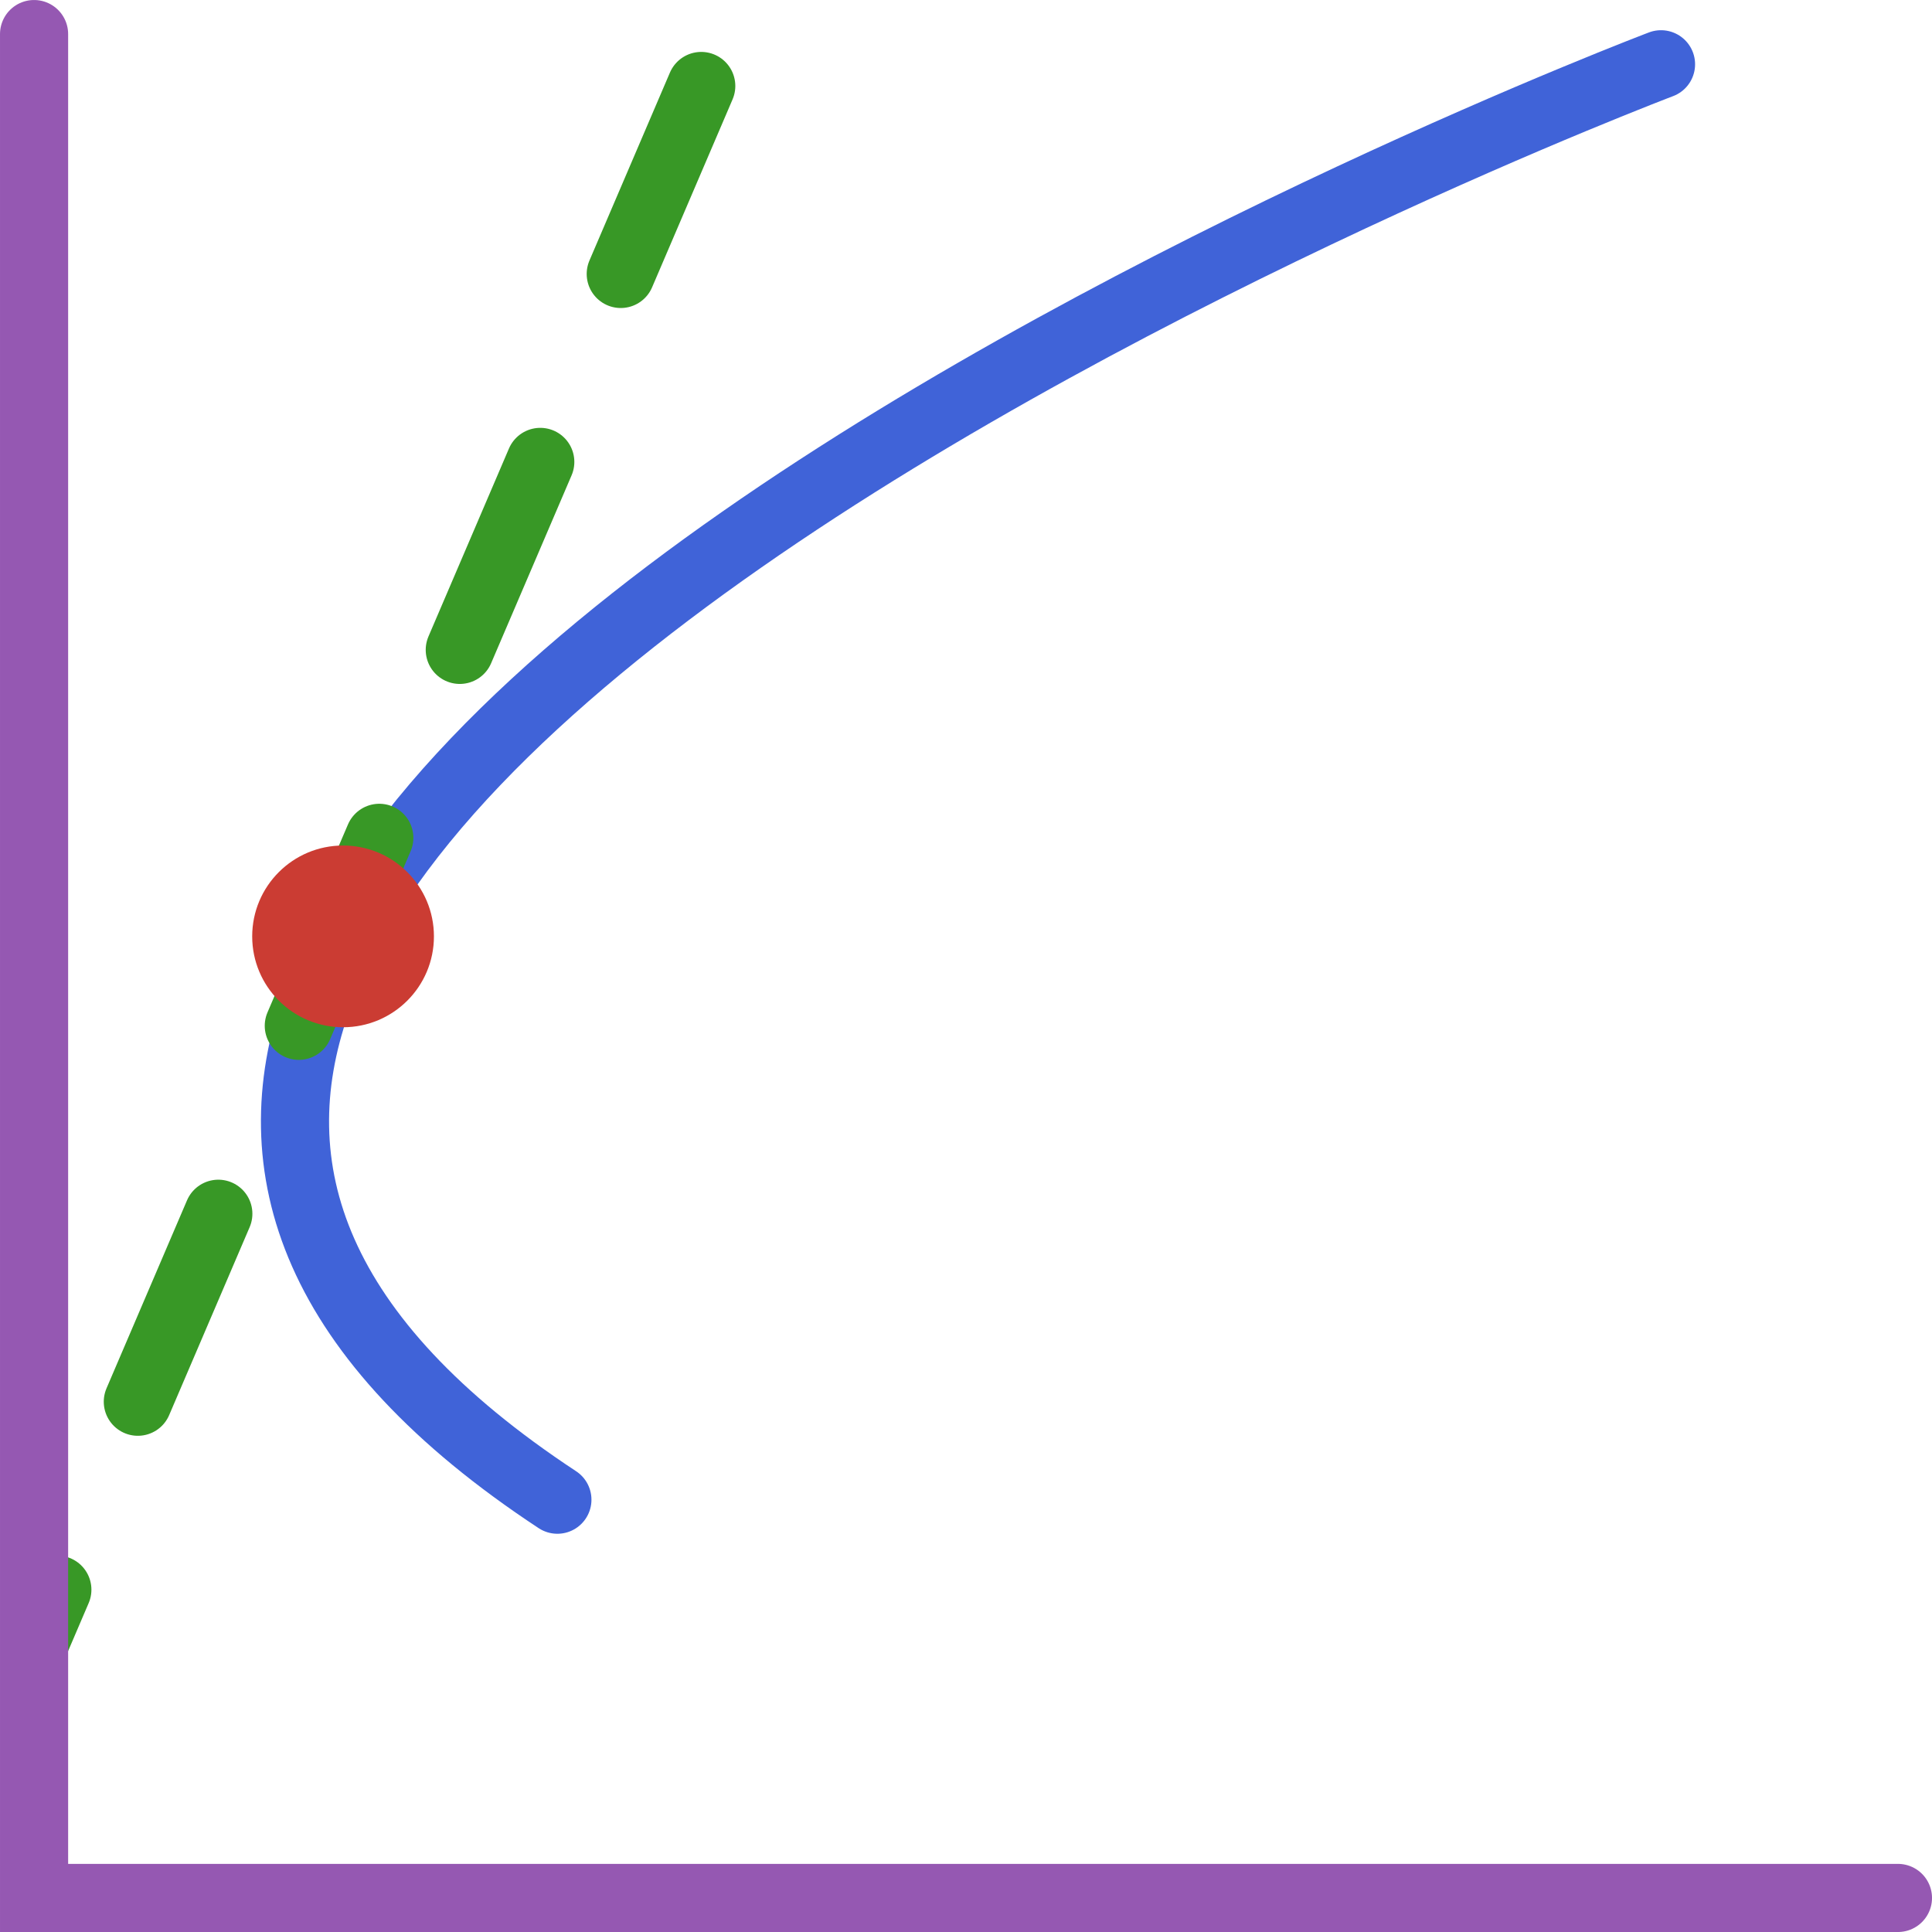
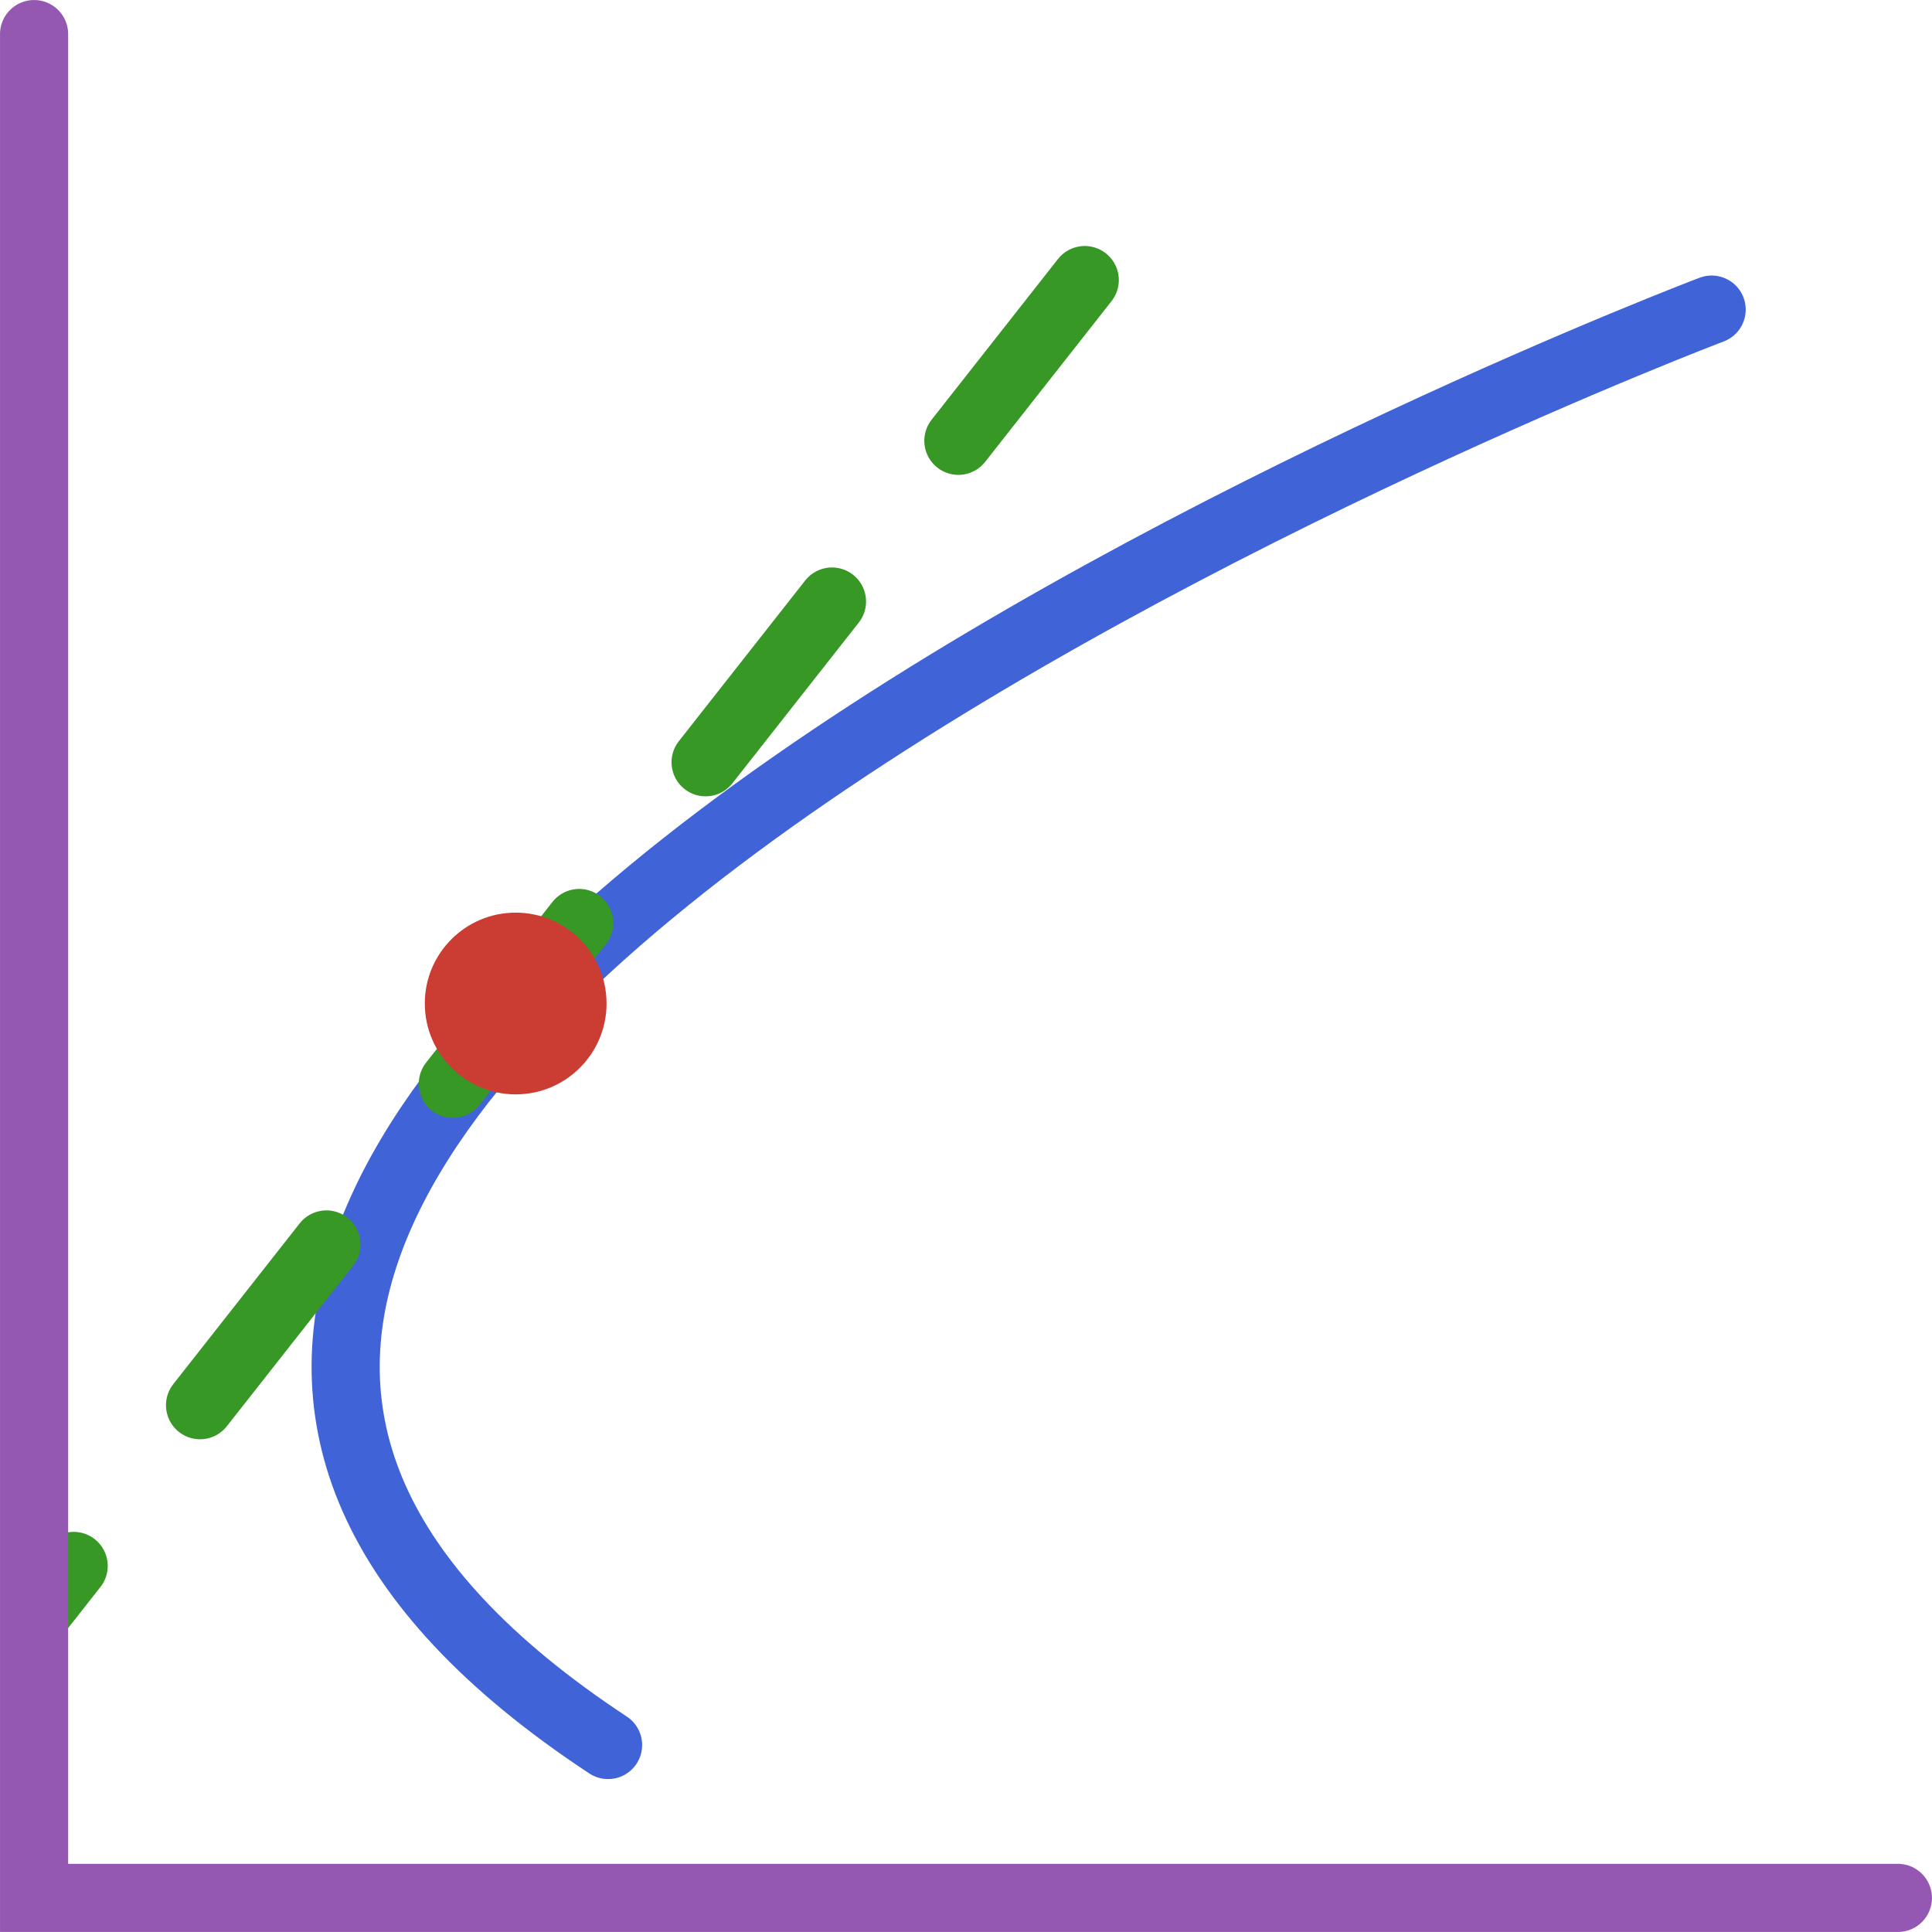
<svg xmlns="http://www.w3.org/2000/svg" width="60mm" height="60mm" viewBox="0 0 60 60" version="1.1" id="svg29111">
  <defs id="defs29108" />
-   <g id="layer1" transform="translate(-56.33595,-26.3709)">
-     <g id="g30199" transform="matrix(2.000007,0,0,2.000007,-56.33632,-26.37108)">
-       <path style="fill:none;fill-opacity:0.365;stroke:#4063d8;stroke-width:1.058;stroke-linecap:round;stroke-dasharray:none;stroke-opacity:1" d="M 64.991,49.658 C 49.762,39.632 82.128,27.369 82.128,27.369" id="path891" />
-       <path style="fill:none;fill-opacity:0.365;stroke:#389826;stroke-width:1.058;stroke-linecap:round;stroke-dasharray:3.175, 3.175;stroke-dashoffset:2.328;stroke-opacity:1" d="M 56.893,51.834 67.516,27.026" id="path893" />
-       <circle style="fill:#cb3c33;fill-opacity:1;stroke:none;stroke-width:0.629;stroke-linecap:round;stroke-dasharray:none;stroke-dashoffset:2.963;stroke-opacity:1" id="circle895" cx="61.663" cy="40.911" r="1.411" />
-       <path style="fill:none;fill-opacity:1;stroke:#9558b2;stroke-width:1.058;stroke-linecap:round;stroke-linejoin:miter;stroke-dasharray:none;stroke-opacity:1" d="m 56.865,26.9 v 28.942 h 28.942" id="path897" />
+   <g id="layer1" transform="translate(-44.29711,-123.3012)">
+     <g id="g1209" transform="matrix(2.000007,0,0,2.000007,-102.7028,29.41759)">
+       <g id="g1201">
+         <path style="fill:none;fill-opacity:0.365;stroke:#4063d8;stroke-width:1.058;stroke-linecap:round;stroke-dasharray:none;stroke-opacity:1" d="M 82.942,74.038 C 67.712,64.012 100.078,51.749 100.078,51.749" id="path891-3" />
+         <path style="fill:none;fill-opacity:0.365;stroke:#389826;stroke-width:1.058;stroke-linecap:round;stroke-dasharray:3.175, 3.175;stroke-dashoffset:2.328;stroke-opacity:1" d="M 74.12,71.923 90.801,50.709" id="path893-6" />
+         <circle style="fill:#cb3c33;fill-opacity:1;stroke:none;stroke-width:0.629;stroke-linecap:round;stroke-dasharray:none;stroke-dashoffset:2.963;stroke-opacity:1" id="circle895-7" cx="81.507" cy="62.524" r="1.411" />
+         <path style="fill:none;fill-opacity:1;stroke:#9558b2;stroke-width:1.058;stroke-linecap:round;stroke-linejoin:miter;stroke-dasharray:none;stroke-opacity:1" d="M 74.029,47.471 V 76.412 H 102.97" id="path897-5" />
+       </g>
    </g>
  </g>
</svg>
